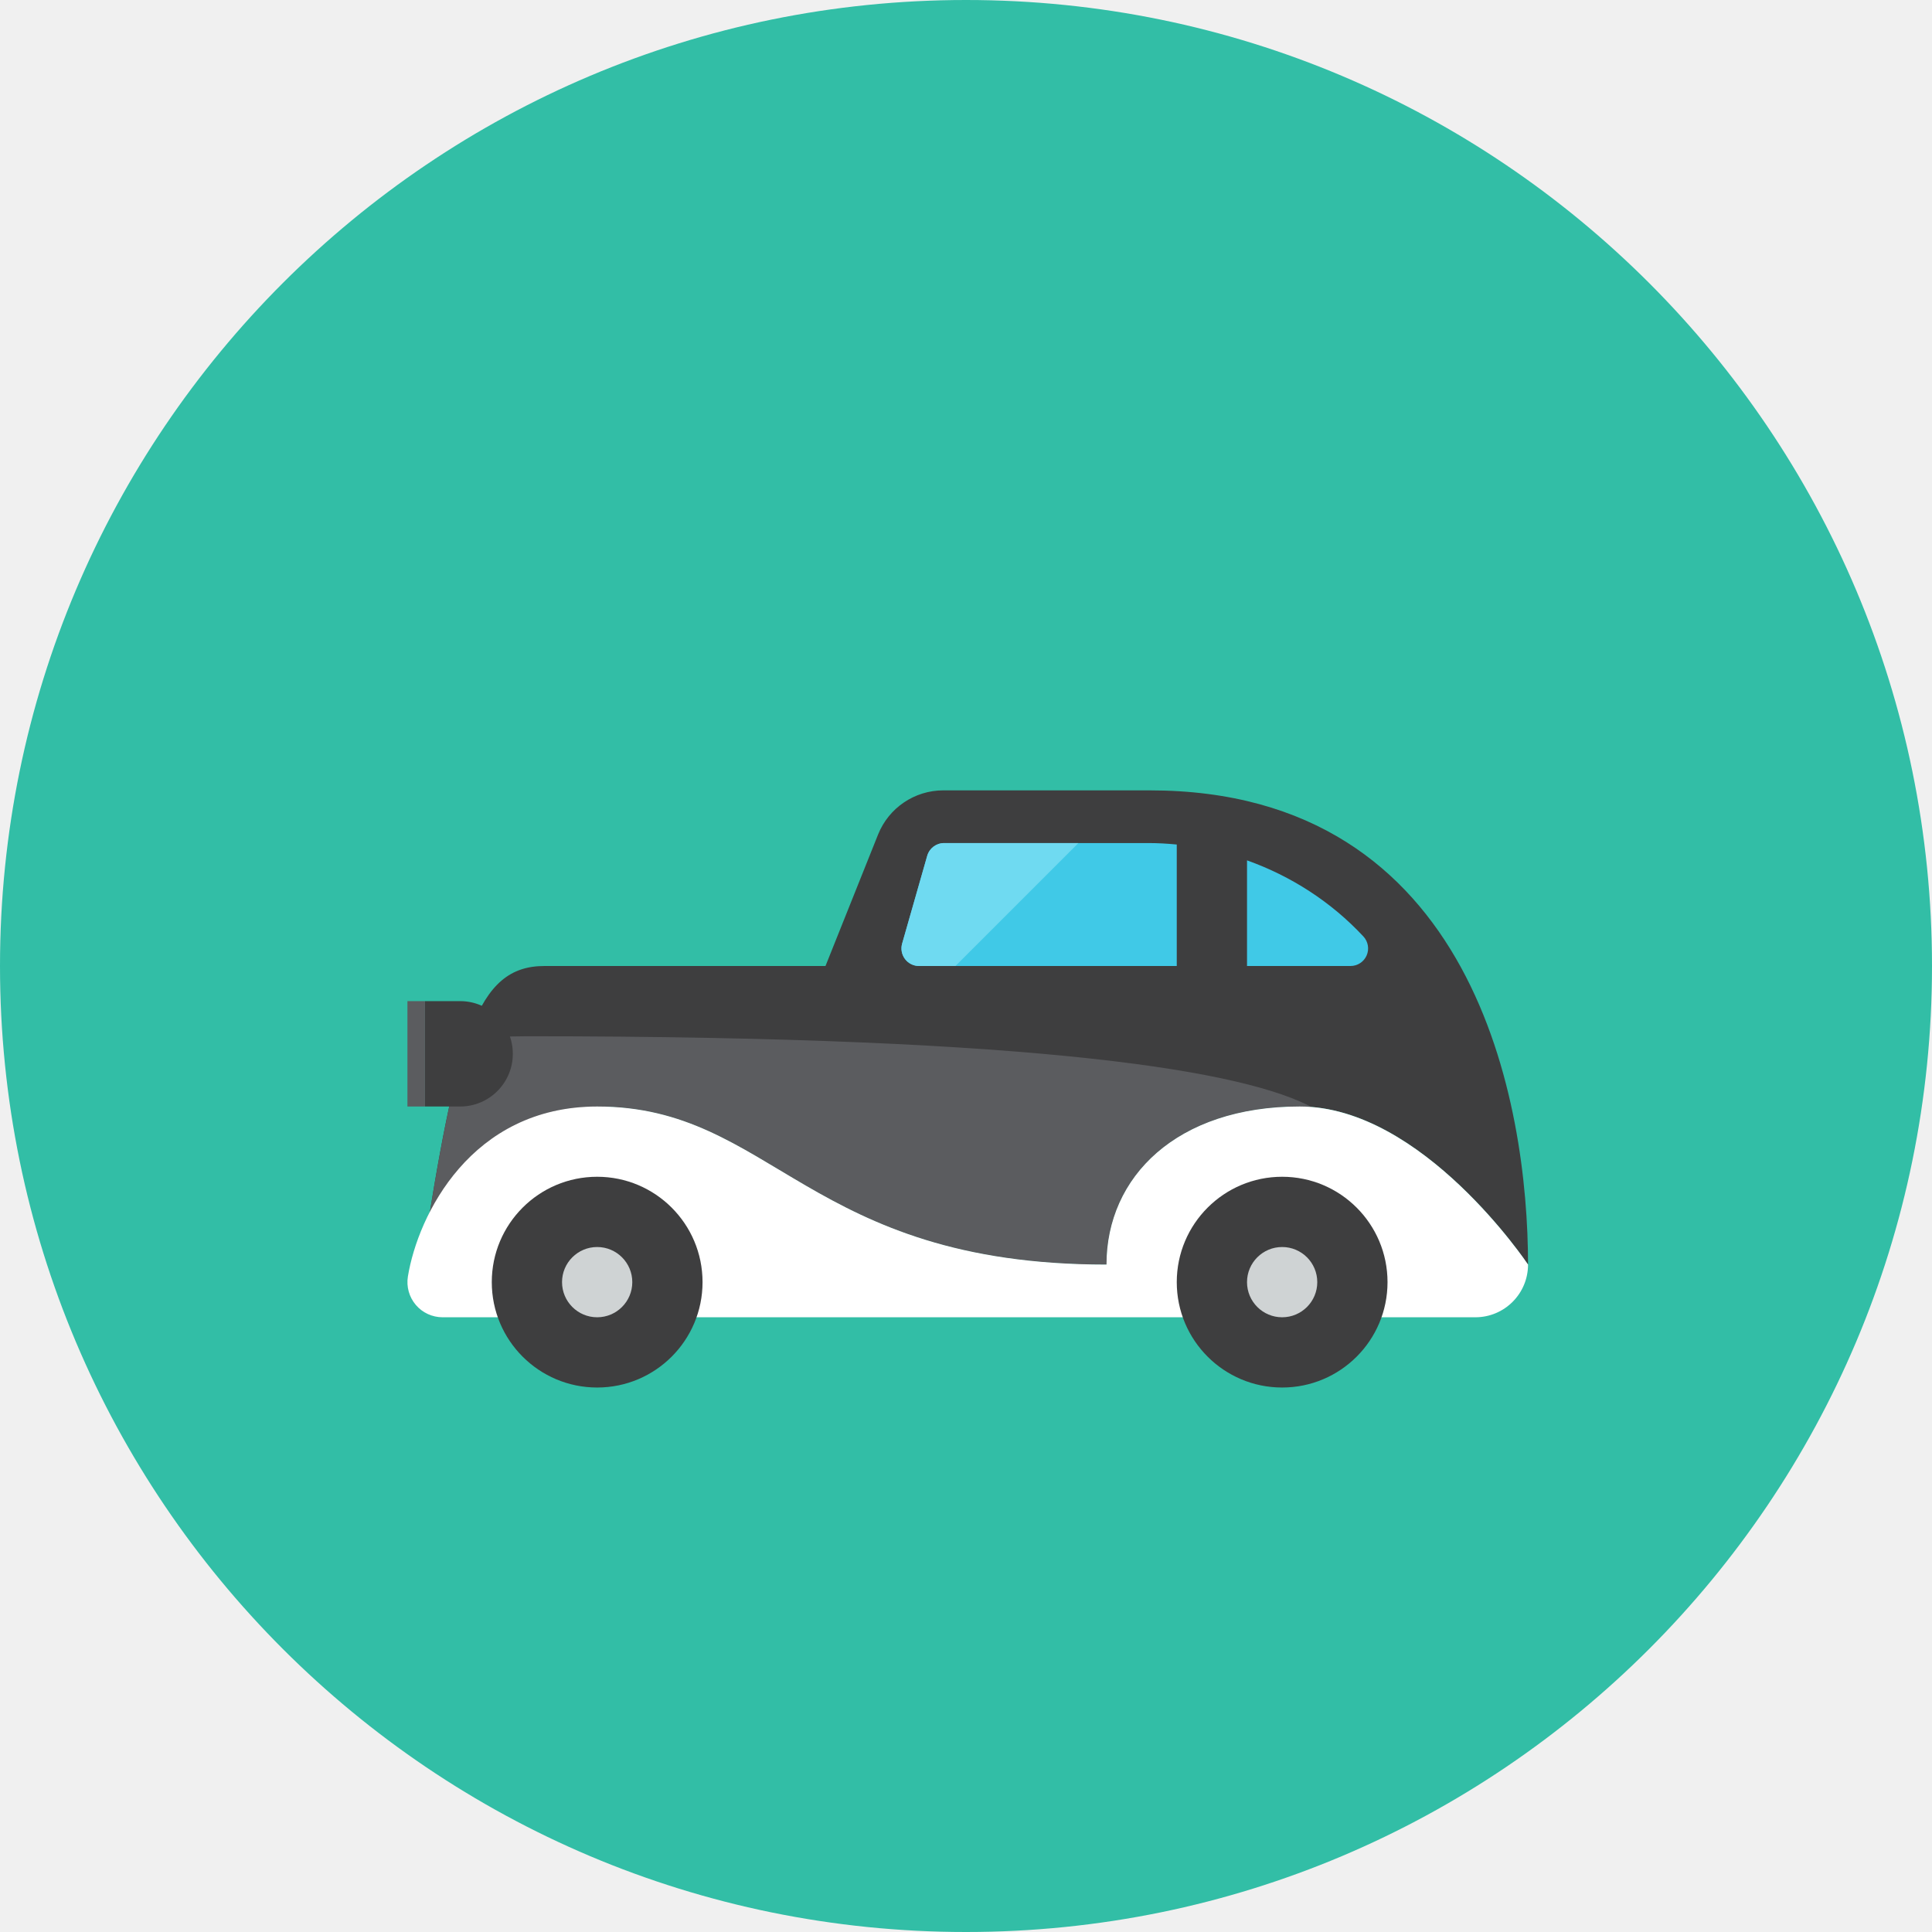
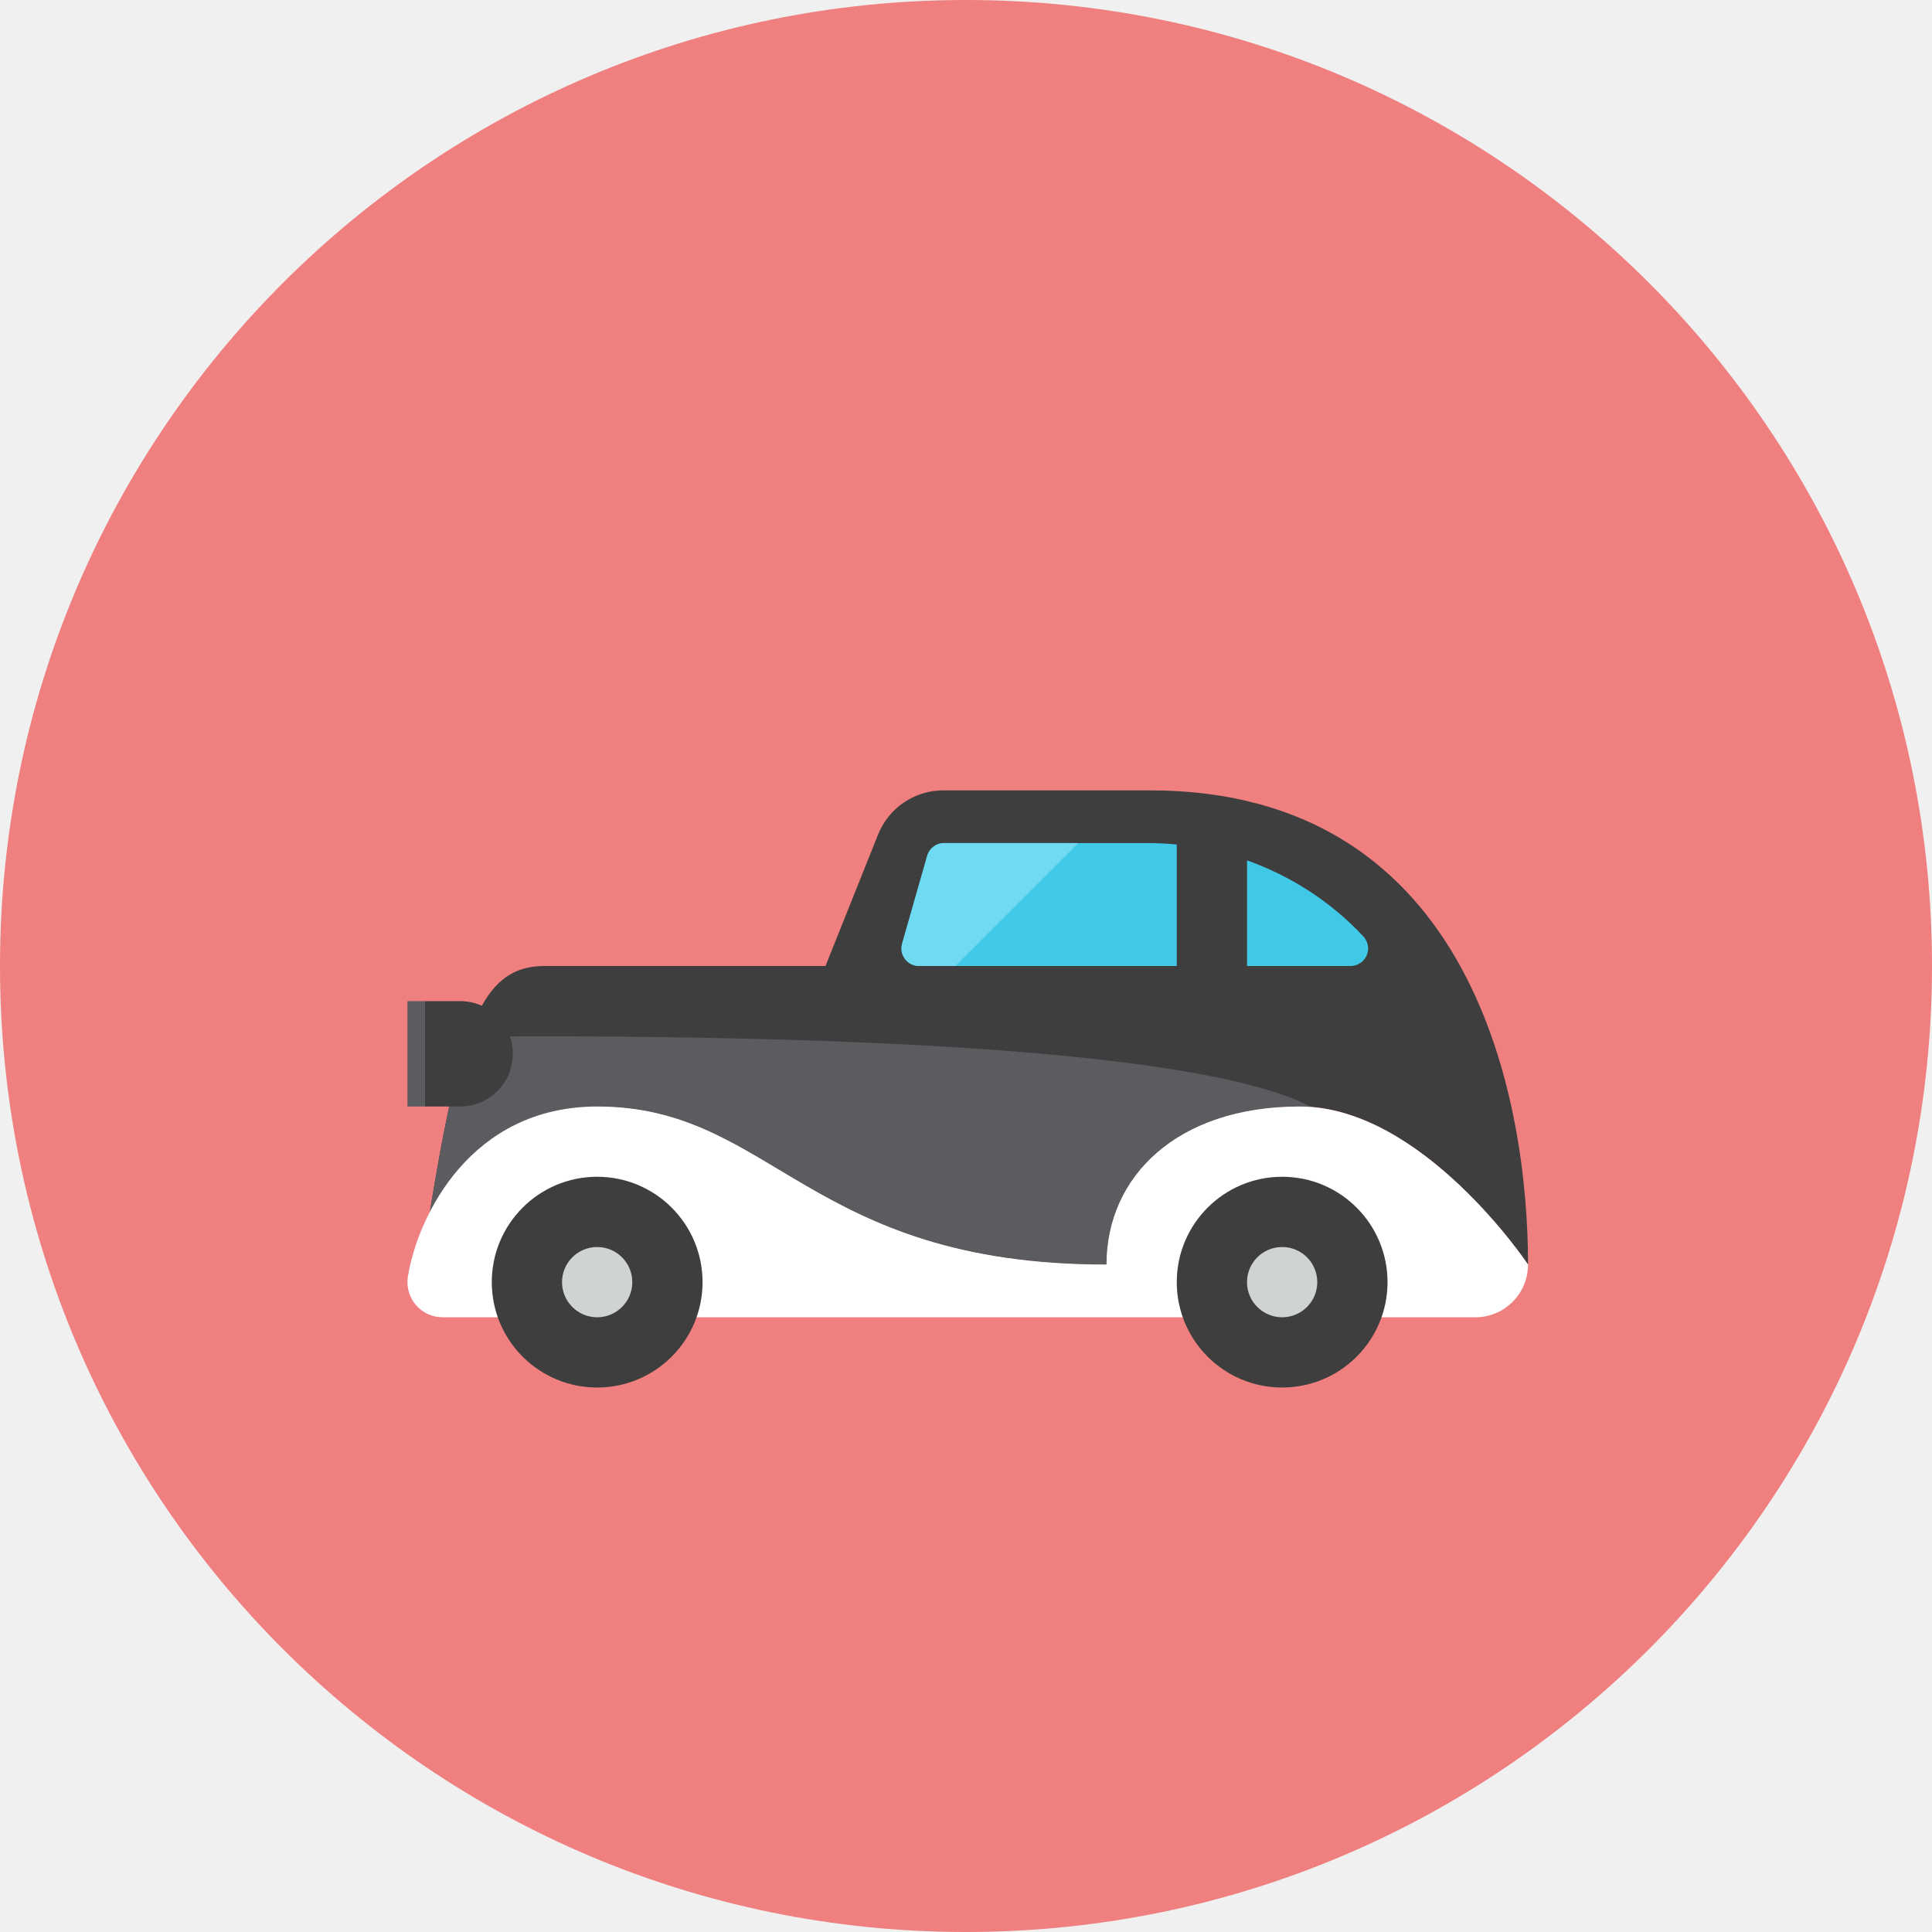
<svg xmlns="http://www.w3.org/2000/svg" height="110px" style="enable-background:new 0 0 110 110;" version="1.0" viewBox="0 0 110 110" width="110px" xml:space="preserve">
  <g id="Artboard" />
  <g id="Multicolor">
-     <circle cx="55" cy="55" r="55" style="fill:#32BEA6;" />
+     <circle cx="55" cy="55" r="55" style="fill:lightcoral;" />
    <g>
      <g>
        <path d="M34,63c10,0,12,9,29,9c0-5,4-9,11-9s13,9,13,9c0-9.122-3-27-21.544-27H53.708     c-1.636,0-3.106,0.996-3.714,2.514L47,55H31c-3.86,0-5,4-7,17C24.91,71.742,32.901,63,34,63z" style="fill:#3E3E3F;" />
      </g>
      <path d="M34,63c10,0,12,9,29,9c0-5,4-9,11-9c0.245,0,0.486,0.035,0.728,0.057    C70.956,61.038,59.779,59,30,59c-1.279,0-2.394,0.071-3.395,0.189c-0.76,2.188-1.405,5.365-2.129,9.808    C26.021,65.998,29.002,63,34,63z" style="fill:#5B5C5F;" />
      <g>
        <path d="M23.224,72.677c-0.095,0.58,0.07,1.171,0.45,1.619S24.613,75,25.2,75H84c1.657,0,3-1.343,3-3     c0,0-6-9-13-9s-11,4-11,9c-17,0-19-9-29-9C26.819,63,23.795,69.188,23.224,72.677z" style="fill:#FFFFFF;" />
      </g>
      <g>
        <circle cx="34" cy="73" r="6" style="fill:#3E3E3F;" />
      </g>
      <g>
        <circle cx="34" cy="73" r="2" style="fill:#CFD3D4;" />
      </g>
      <g>
        <circle cx="73" cy="73" r="6" style="fill:#3E3E3F;" />
      </g>
      <g>
        <circle cx="73" cy="73" r="2" style="fill:#CFD3D4;" />
      </g>
      <g>
        <path d="M67,48.083C66.47,48.032,65.936,48,65.398,48H53.754c-0.446,0-0.839,0.296-0.961,0.725l-1.429,5     c-0.086,0.302-0.026,0.626,0.163,0.877C51.716,54.853,52.012,55,52.326,55H67V48.083z" style="fill:#40C9E7;" />
      </g>
      <g>
        <path d="M77.626,53.318c-1.837-1.971-4.119-3.438-6.626-4.332V55h5.894c0.398,0,0.758-0.236,0.917-0.601     C77.97,54.034,77.897,53.61,77.626,53.318z" style="fill:#40C9E7;" />
      </g>
      <g>
        <path d="M26.198,57h-2v6h2c1.657,0,3-1.343,3-3S27.855,57,26.198,57z" style="fill:#3E3E3F;" />
      </g>
      <g>
        <rect height="6" style="fill:#5B5C5F;" width="1" x="23.198" y="57" />
      </g>
      <g>
        <path d="M53.754,48c-0.447,0-0.839,0.296-0.962,0.725l-1.428,5c-0.086,0.302-0.026,0.626,0.163,0.877     S52.012,55,52.326,55h2.073l7-7H53.754z" style="fill:#6FDAF1;" />
      </g>
    </g>
  </g>
</svg>
